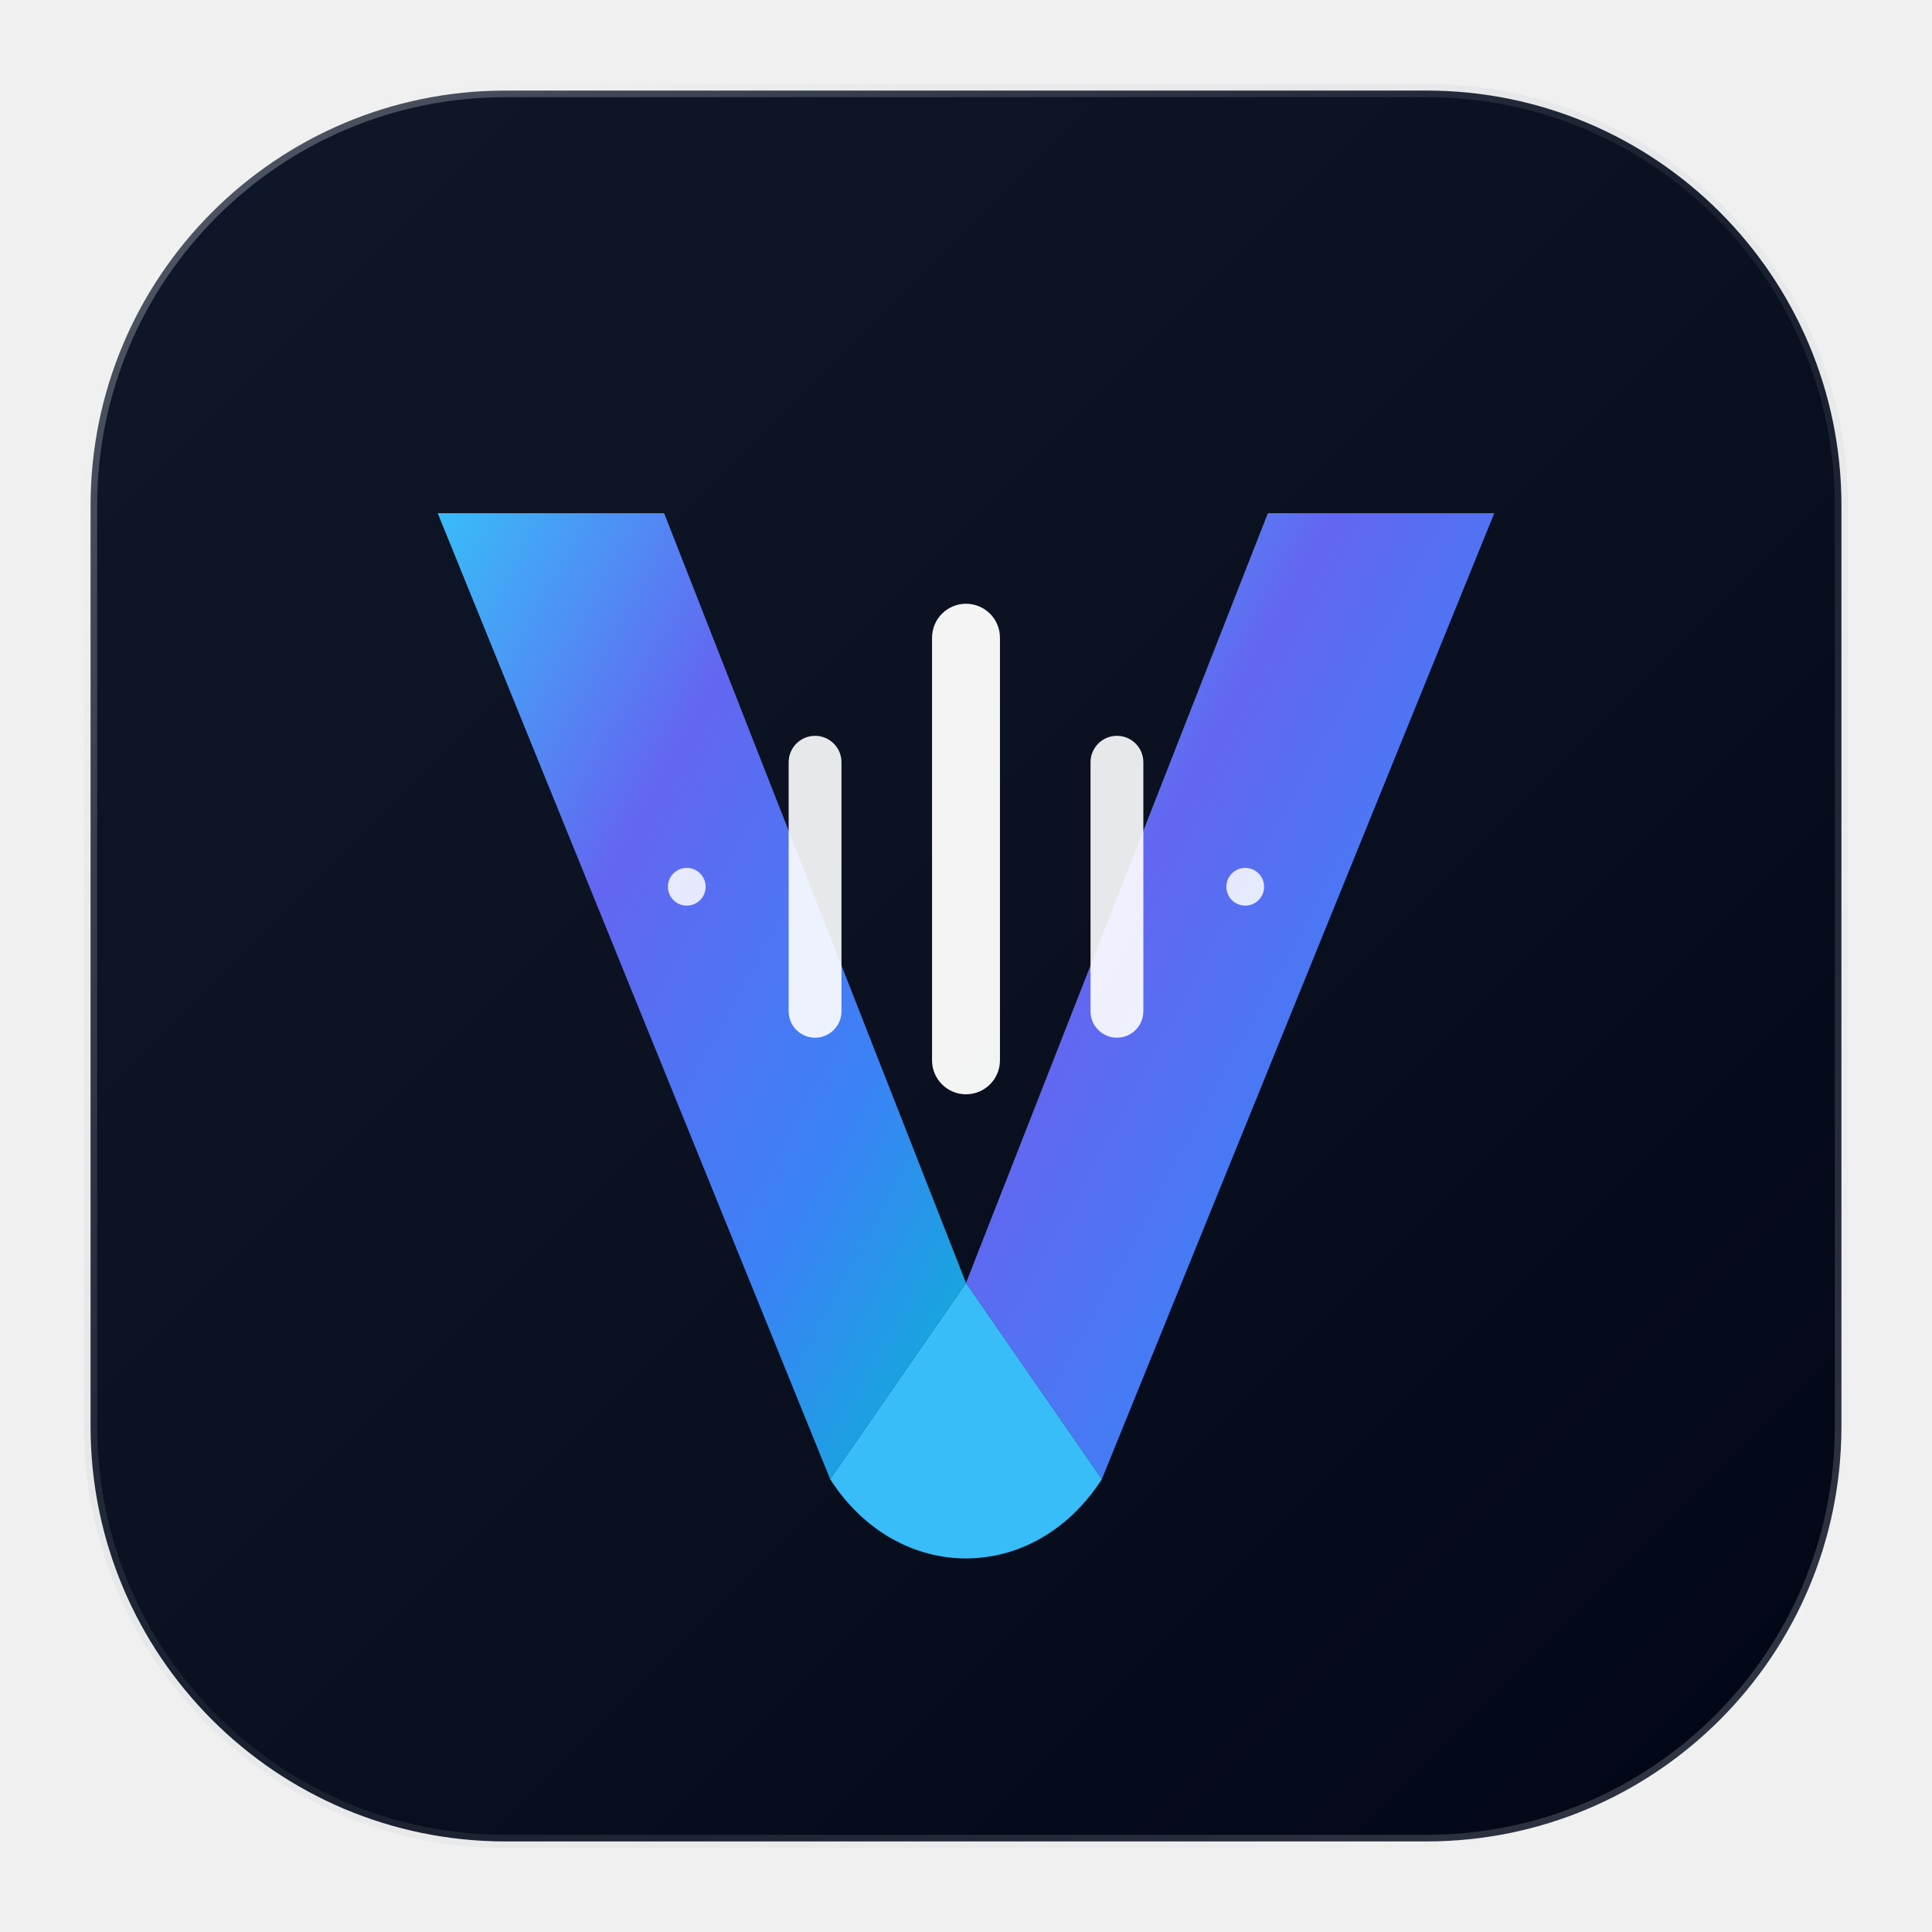
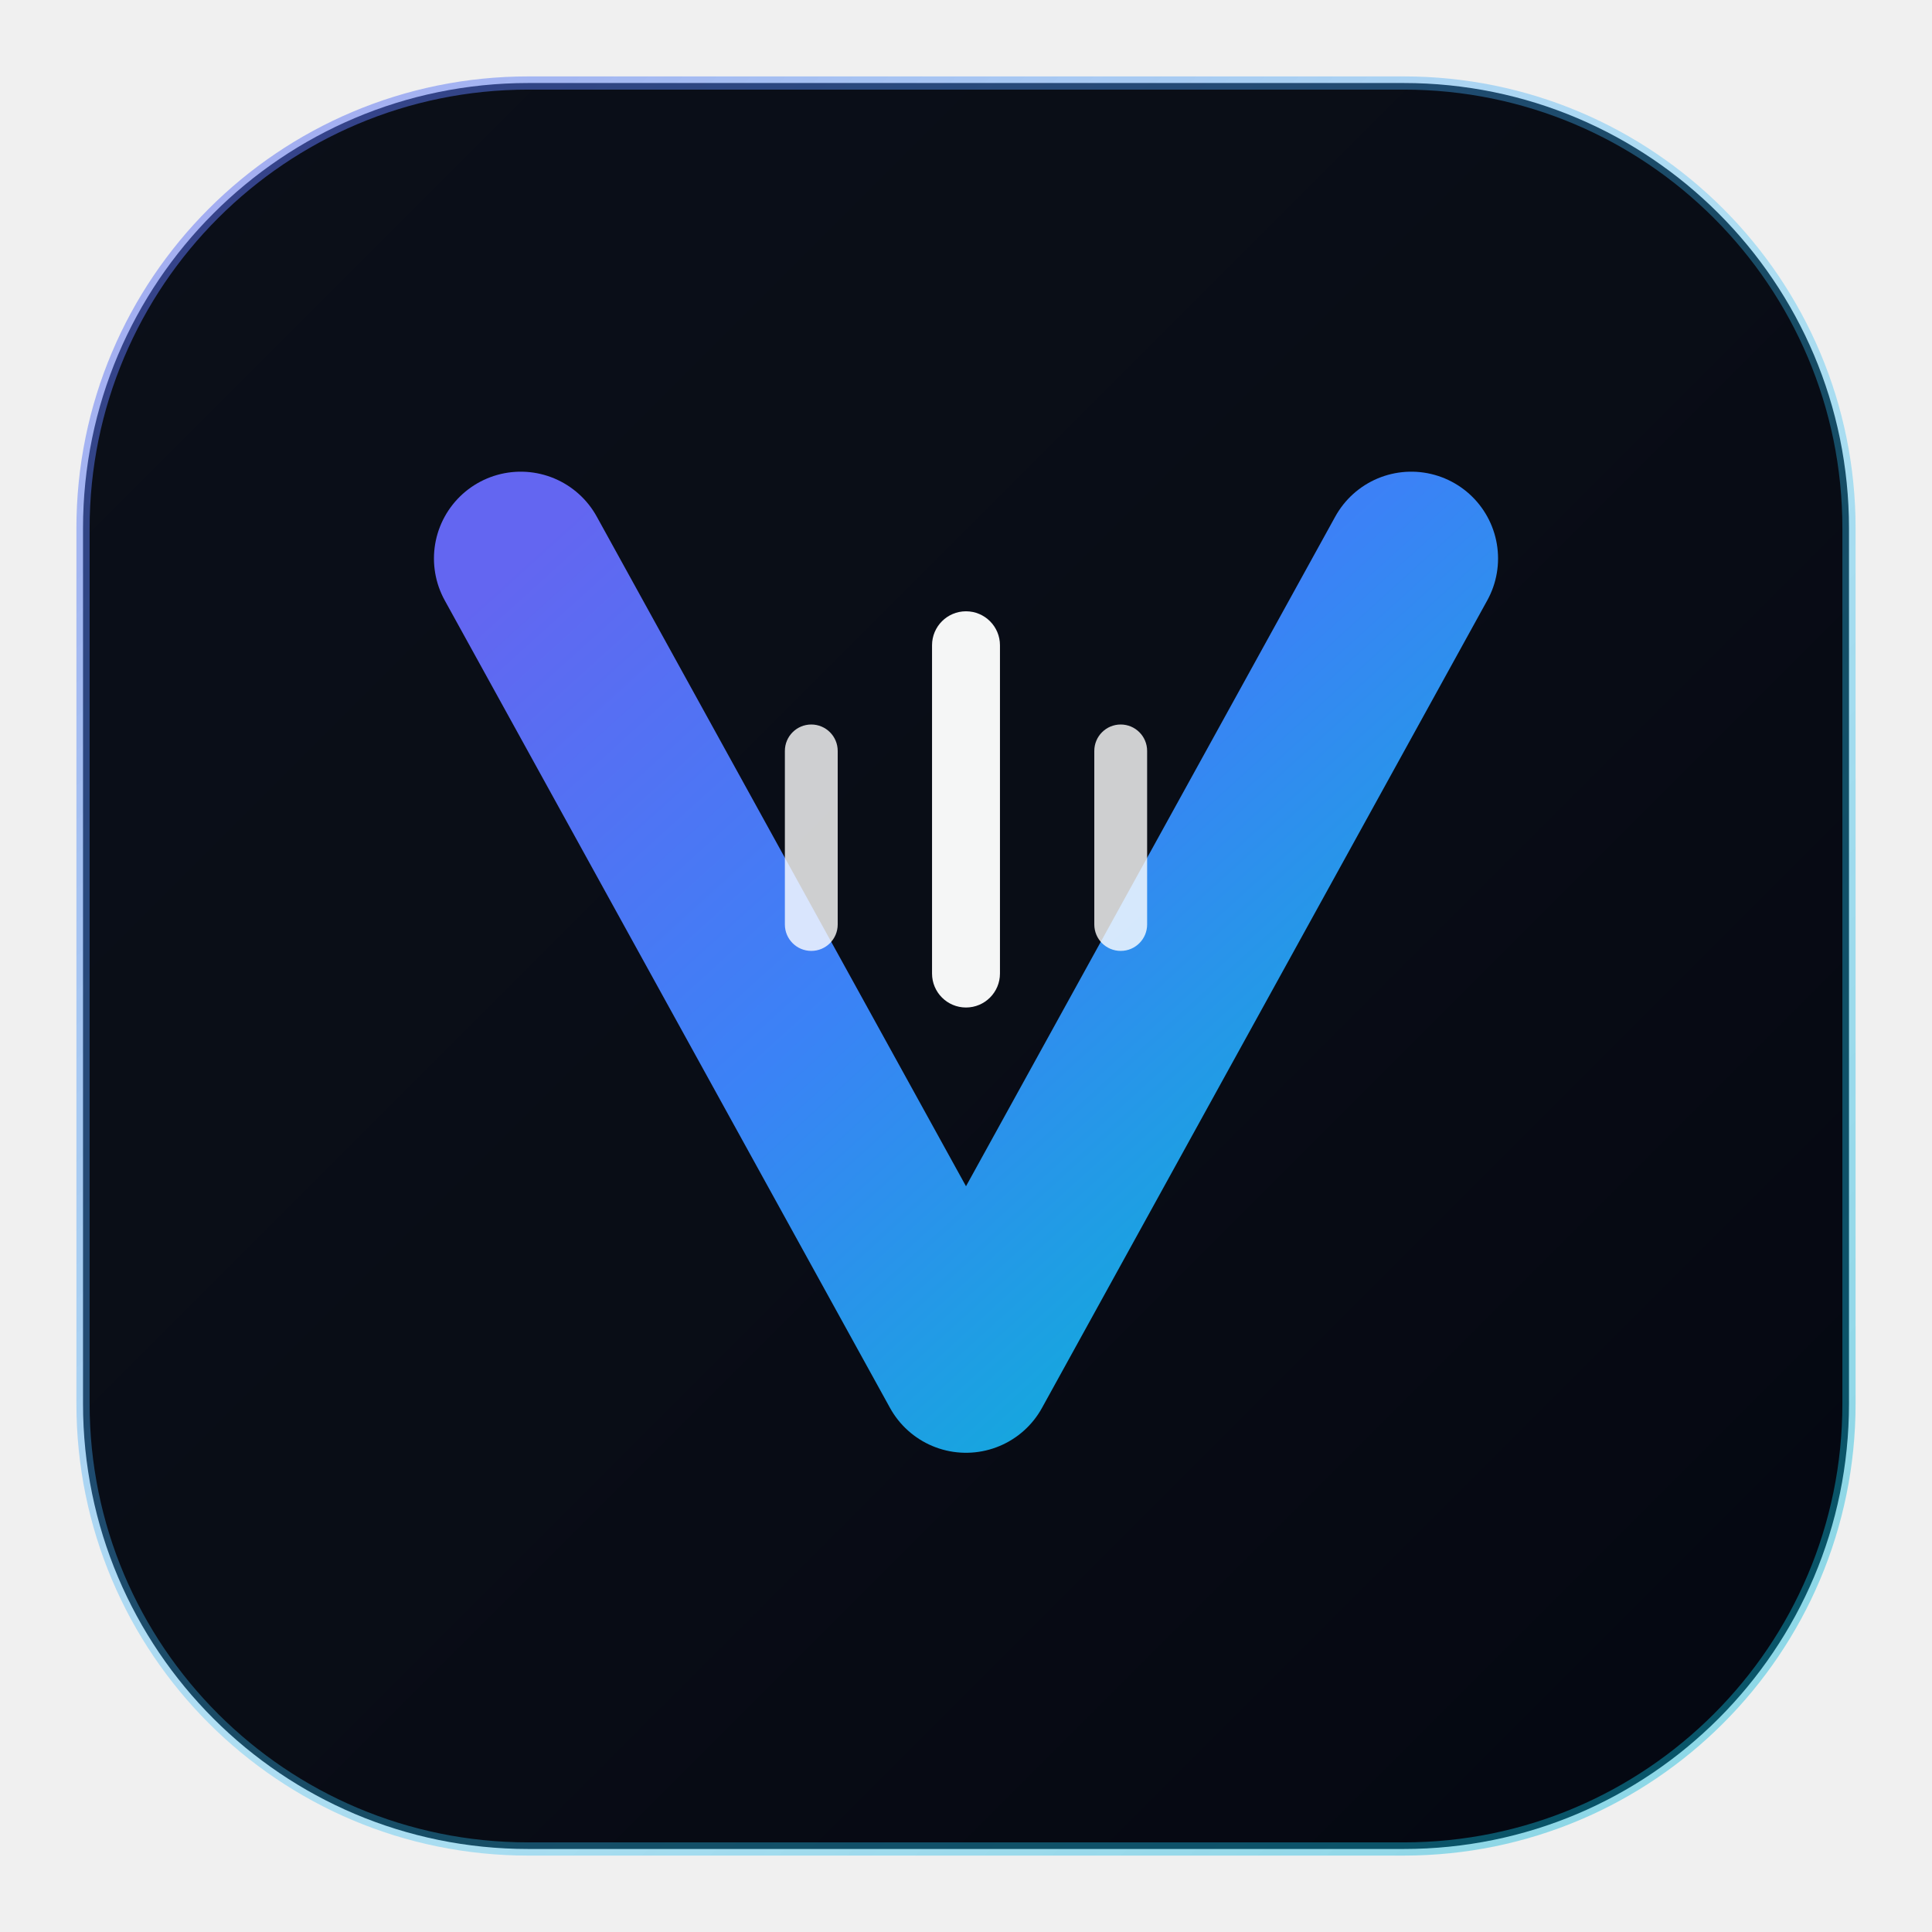
<svg xmlns="http://www.w3.org/2000/svg" viewBox="0 0 512 512" width="100%" height="100%">
  <defs>
-     <linearGradient id="bgGrad" x1="0%" y1="0%" x2="100%" y2="100%">
-       <stop offset="0%" stop-color="#0F172A" />
-       <stop offset="50%" stop-color="#0B1120" />
-       <stop offset="100%" stop-color="#020617" />
+     <linearGradient id="voxBg" x1="0%" y1="0%" x2="100%" y2="100%">
+       <stop offset="0%" stop-color="#0B0F19" />
+       <stop offset="50%" stop-color="#090D16" />
+       <stop offset="100%" stop-color="#040711" />
    </linearGradient>
-     <linearGradient id="vGrad" x1="0%" y1="0%" x2="100%" y2="100%">
-       <stop offset="0%" stop-color="#38BDF8" />
-       <stop offset="35%" stop-color="#6366F1" />
-       <stop offset="70%" stop-color="#3B82F6" />
+     <linearGradient id="voxRim" x1="0%" y1="0%" x2="100%" y2="100%">
+       <stop offset="0%" stop-color="#6366F1" stop-opacity="0.55" />
+       <stop offset="50%" stop-color="#38BDF8" stop-opacity="0.35" />
+       <stop offset="100%" stop-color="#06B6D4" stop-opacity="0.45" />
+     </linearGradient>
+     <linearGradient id="voxVGrad" x1="0%" y1="0%" x2="100%" y2="100%">
+       <stop offset="0%" stop-color="#6366F1" />
+       <stop offset="45%" stop-color="#3B82F6" />
      <stop offset="100%" stop-color="#06B6D4" />
    </linearGradient>
-     <linearGradient id="rimGrad" x1="0%" y1="0%" x2="100%" y2="100%">
-       <stop offset="0%" stop-color="rgba(255,255,255,0.3)" />
-       <stop offset="50%" stop-color="rgba(148,163,184,0.1)" />
-       <stop offset="100%" stop-color="rgba(255,255,255,0.2)" />
-     </linearGradient>
  </defs>
-   <rect x="24" y="24" width="464" height="464" rx="110" fill="url(#bgGrad)" stroke="url(#rimGrad)" stroke-width="3.5" />
-   <path d="M 116 136 L 176 136 L 256 340 L 220 392 Z" fill="url(#vGrad)" />
-   <path d="M 396 136 L 336 136 L 256 340 L 292 392 Z" fill="url(#vGrad)" />
-   <path d="M 220 392 C 238 420, 274 420, 292 392 L 256 340 Z" fill="#38BDF8" />
-   <rect x="247" y="160" width="18" height="130" rx="9" fill="#FFFFFF" fill-opacity="0.95" />
-   <rect x="209" y="195" width="14" height="80" rx="7" fill="#FFFFFF" fill-opacity="0.90" />
-   <rect x="289" y="195" width="14" height="80" rx="7" fill="#FFFFFF" fill-opacity="0.90" />
-   <circle cx="182" cy="235" r="5" fill="#FFFFFF" fill-opacity="0.85" />
-   <circle cx="330" cy="235" r="5" fill="#FFFFFF" fill-opacity="0.85" />
+   <rect x="22" y="22" width="468" height="468" rx="118" fill="url(#voxBg)" stroke="url(#voxRim)" stroke-width="3.5" />
+   <path d="M 138 148 L 256 362 L 374 148" fill="none" stroke="url(#voxVGrad)" stroke-width="46" stroke-linecap="round" stroke-linejoin="round" />
+   <rect x="208" y="192" width="14" height="60" rx="7" fill="#FFFFFF" fill-opacity="0.80" />
+   <rect x="247" y="162" width="18" height="105" rx="9" fill="#FFFFFF" fill-opacity="0.96" />
+   <rect x="290" y="192" width="14" height="60" rx="7" fill="#FFFFFF" fill-opacity="0.80" />
</svg>
